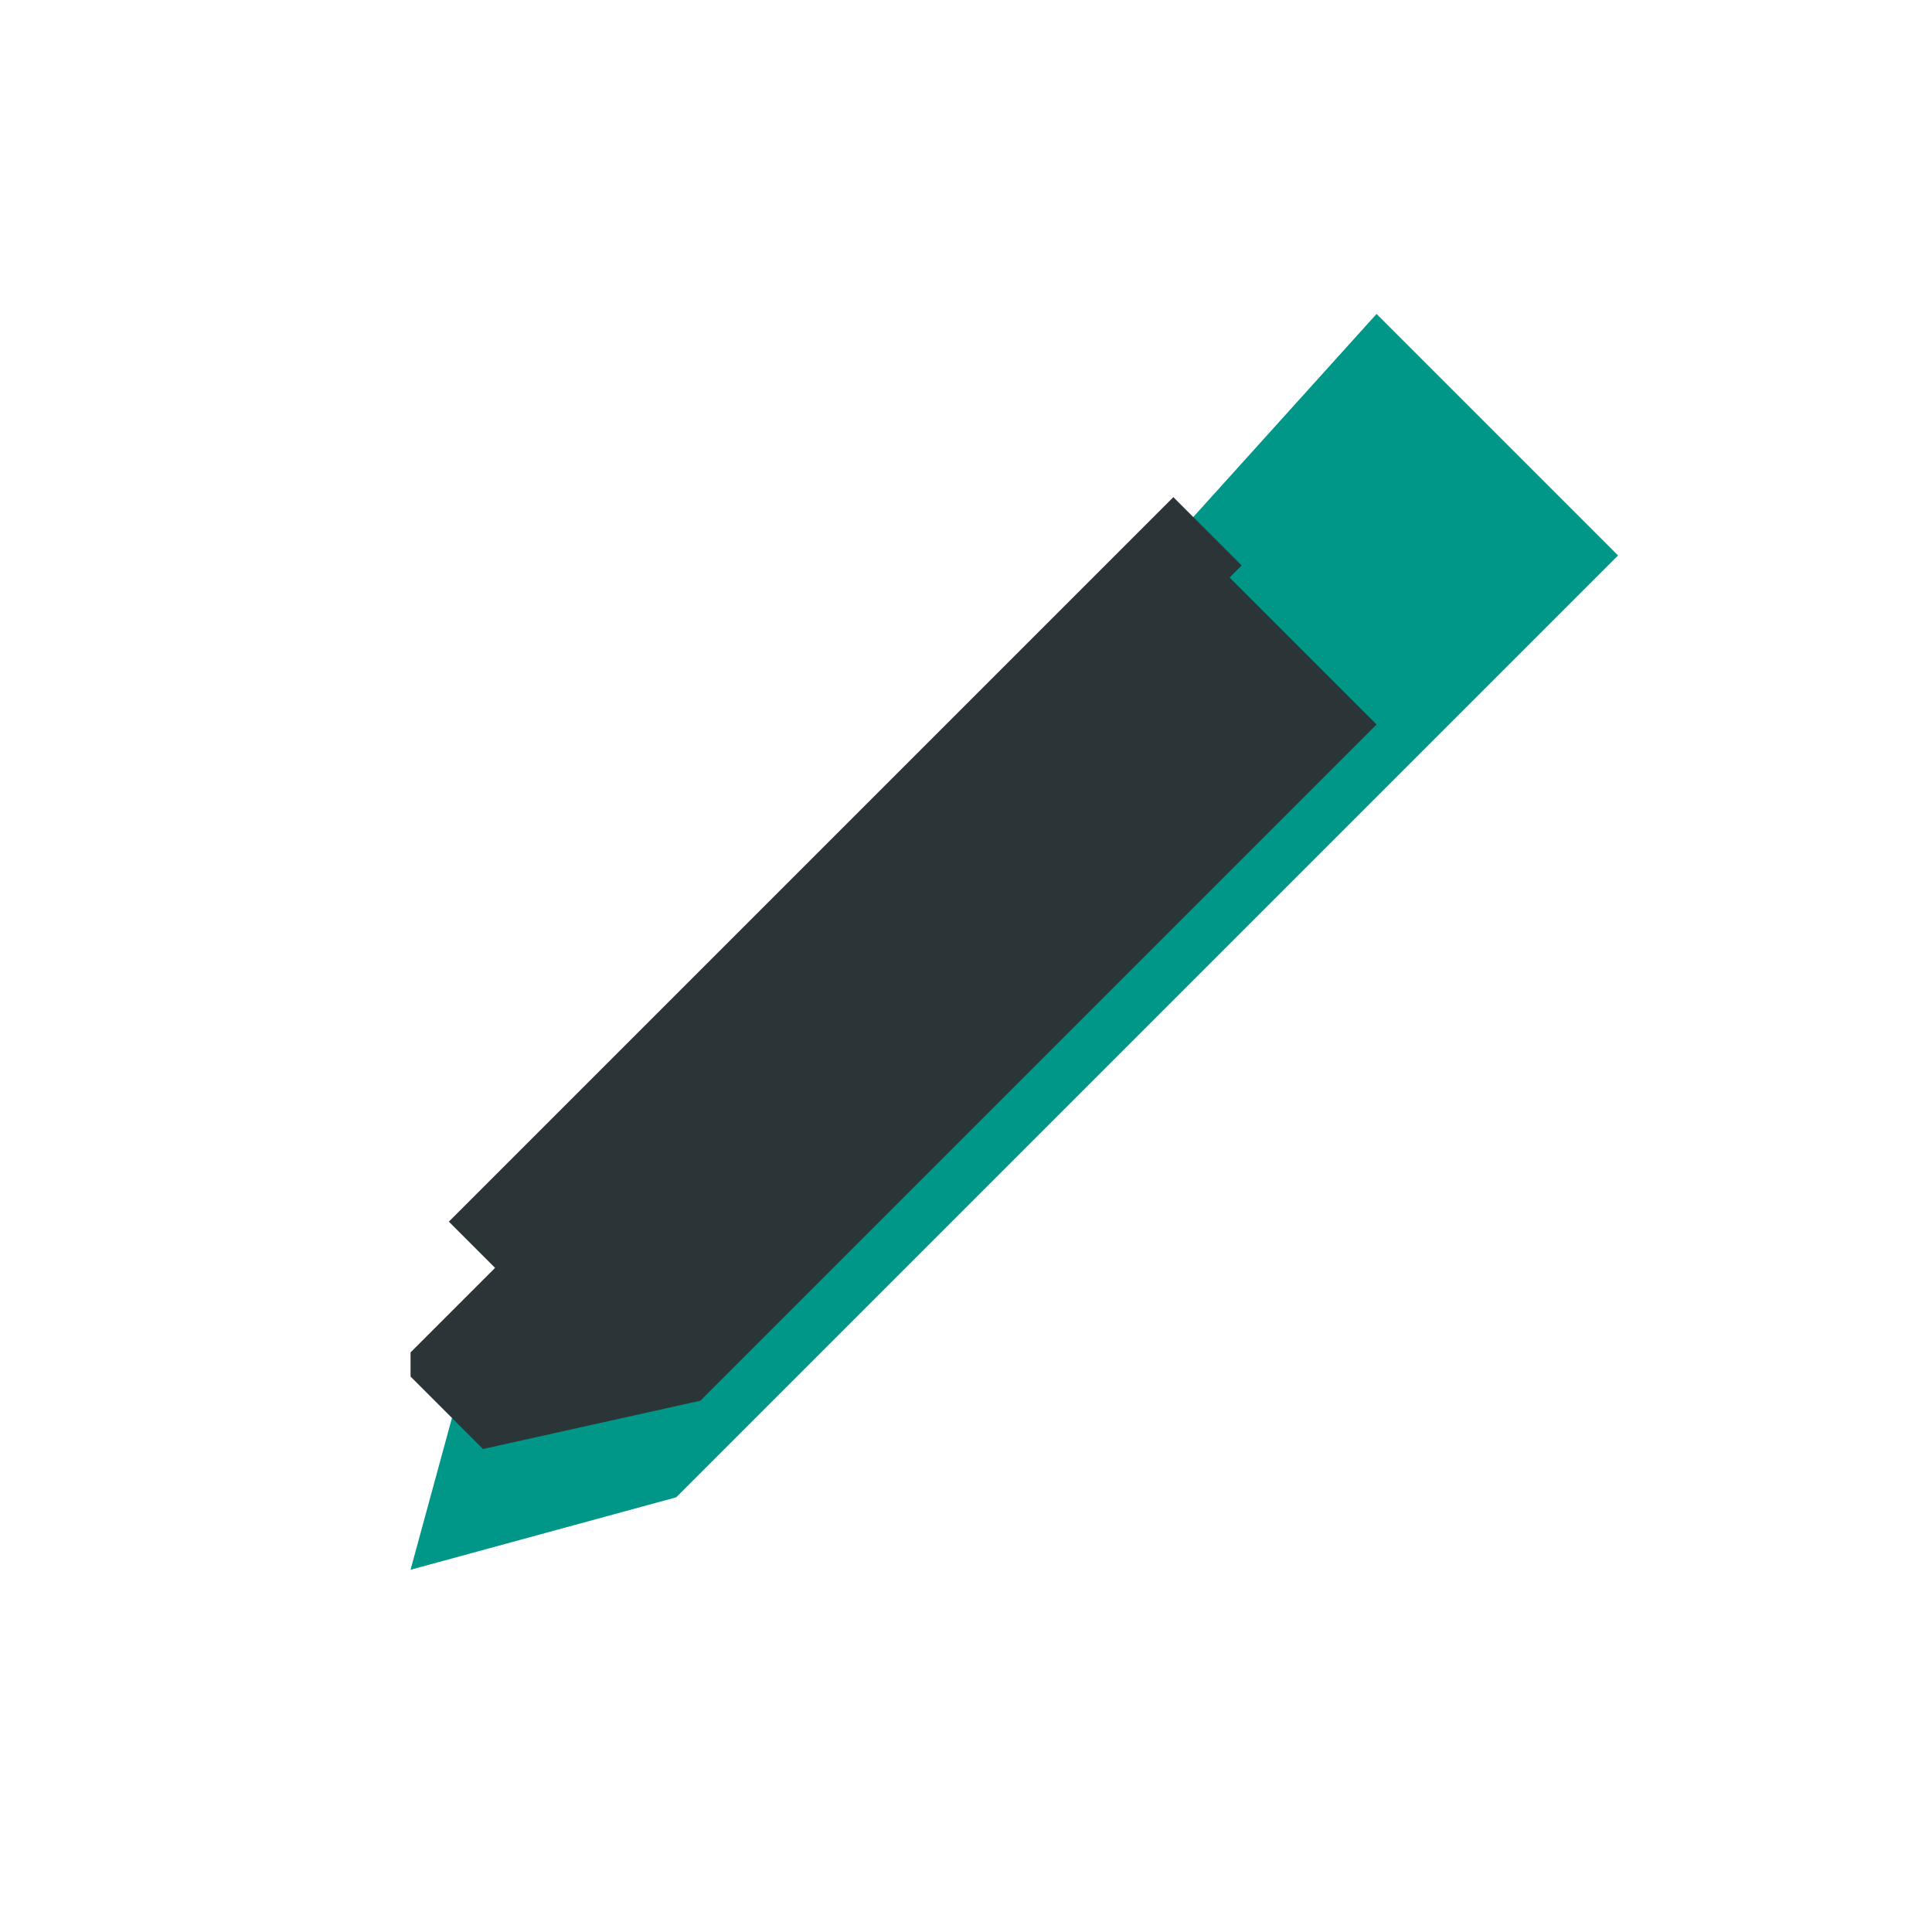
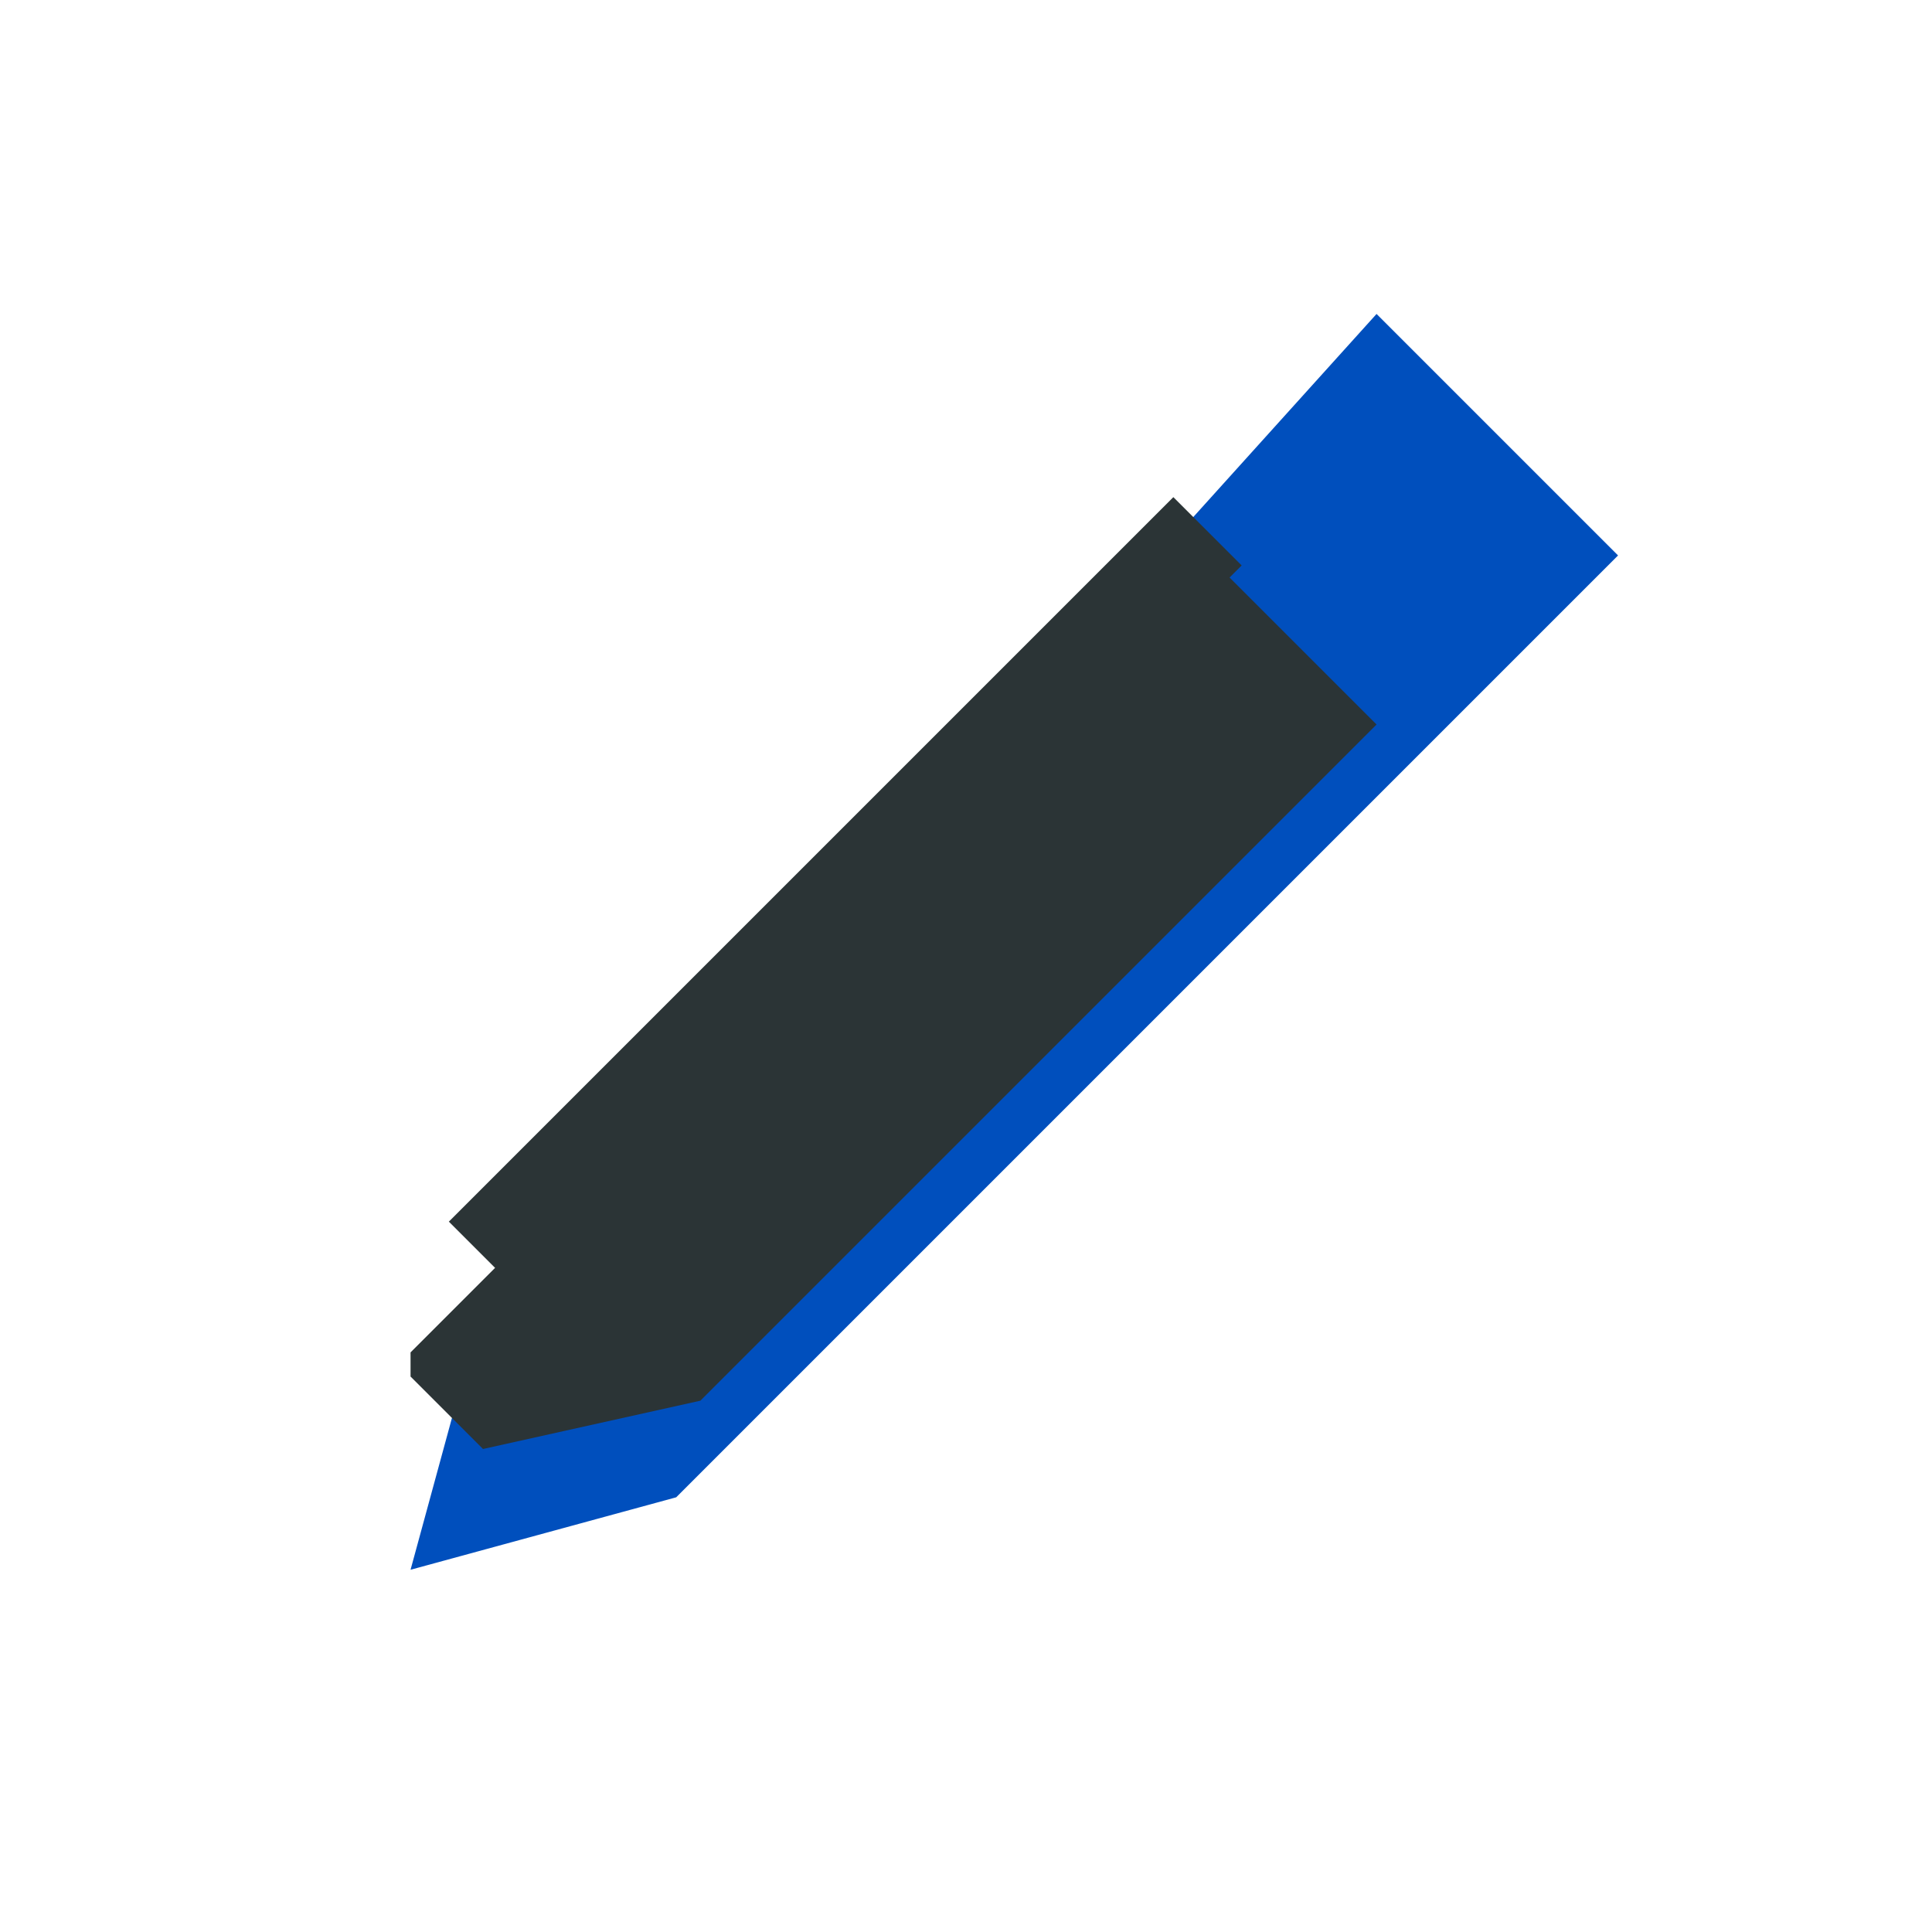
<svg xmlns="http://www.w3.org/2000/svg" width="40" height="40" viewBox="0 0 40 40">
-   <path d="M28.5 6.5l5 5L14 31l-5.5 1.5L10 27 28.5 6.5z" style="fill:#009688" />
+   <path d="M28.5 6.5l5 5L14 31l-5.5 1.5L10 27 28.5 6.5z" style="fill:#004fbd" />
  <path d="M8.5 28.5l1.5 1.5 4.5-1L28.5 15l-3.5-3.5L8.5 28z" style="fill:#2b3436" />
  <line x1="10" y1="26" x2="25" y2="11" stroke="#2b3436" stroke-width="2" />
</svg>
